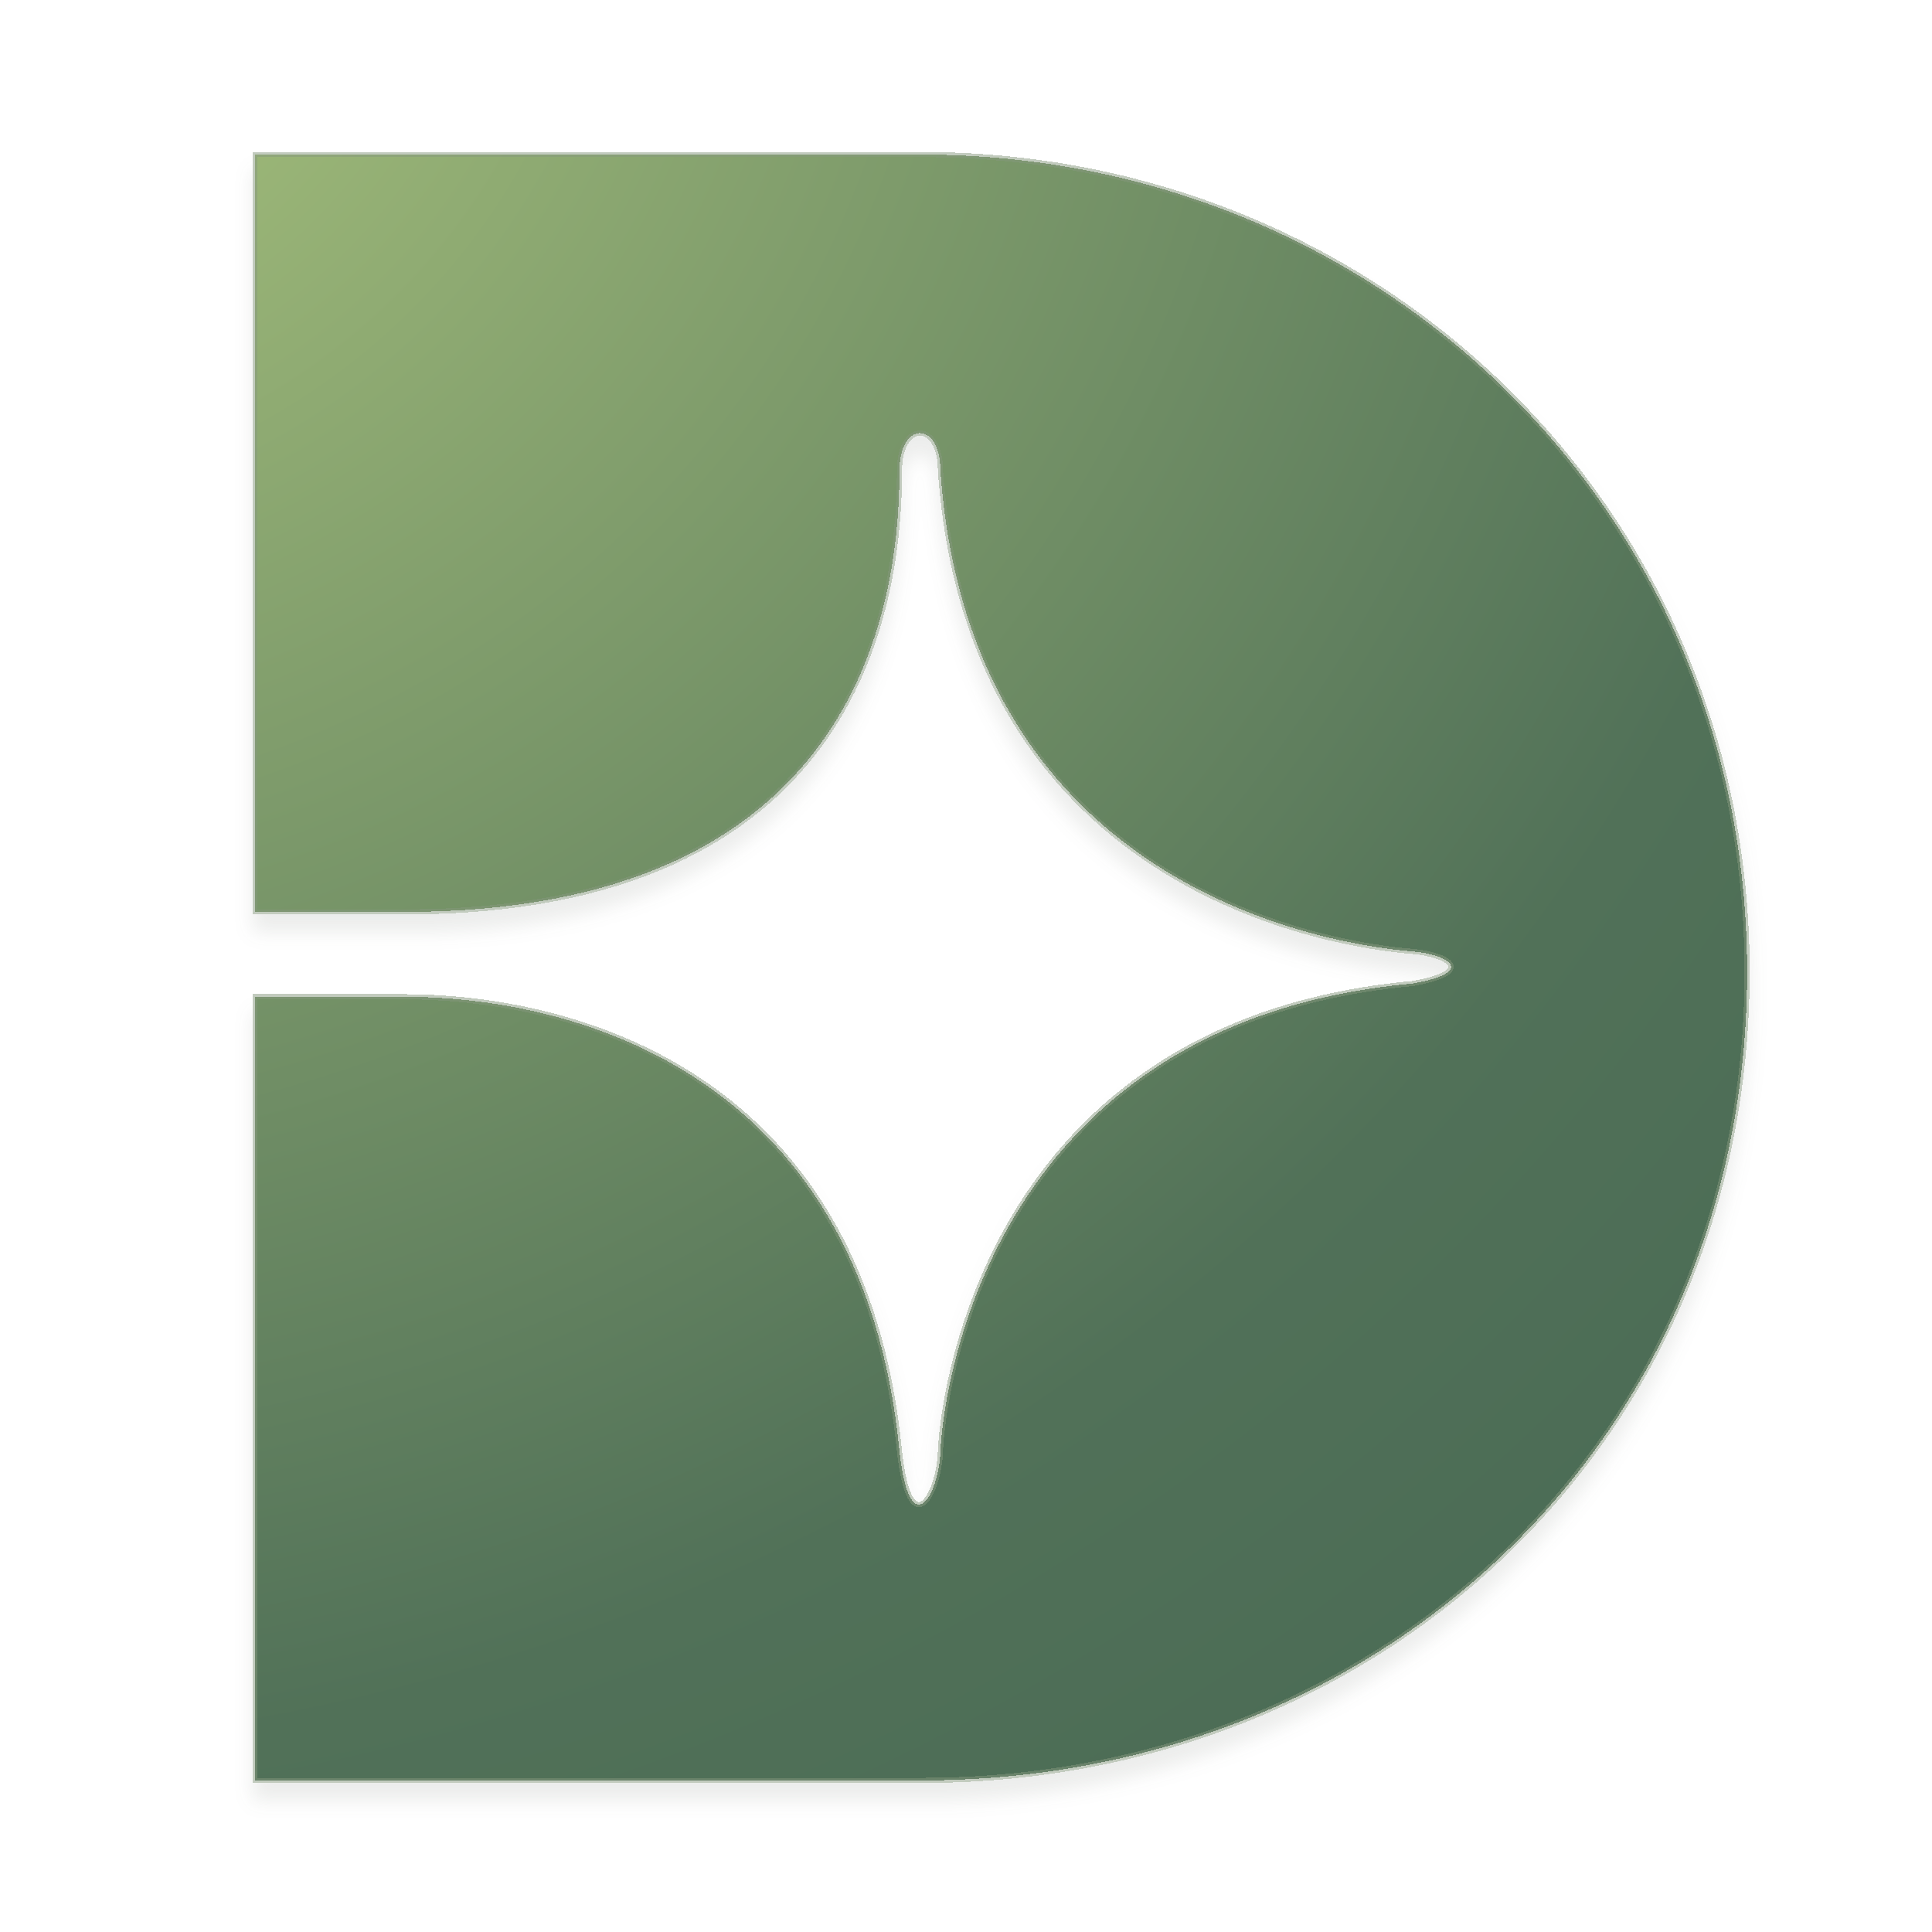
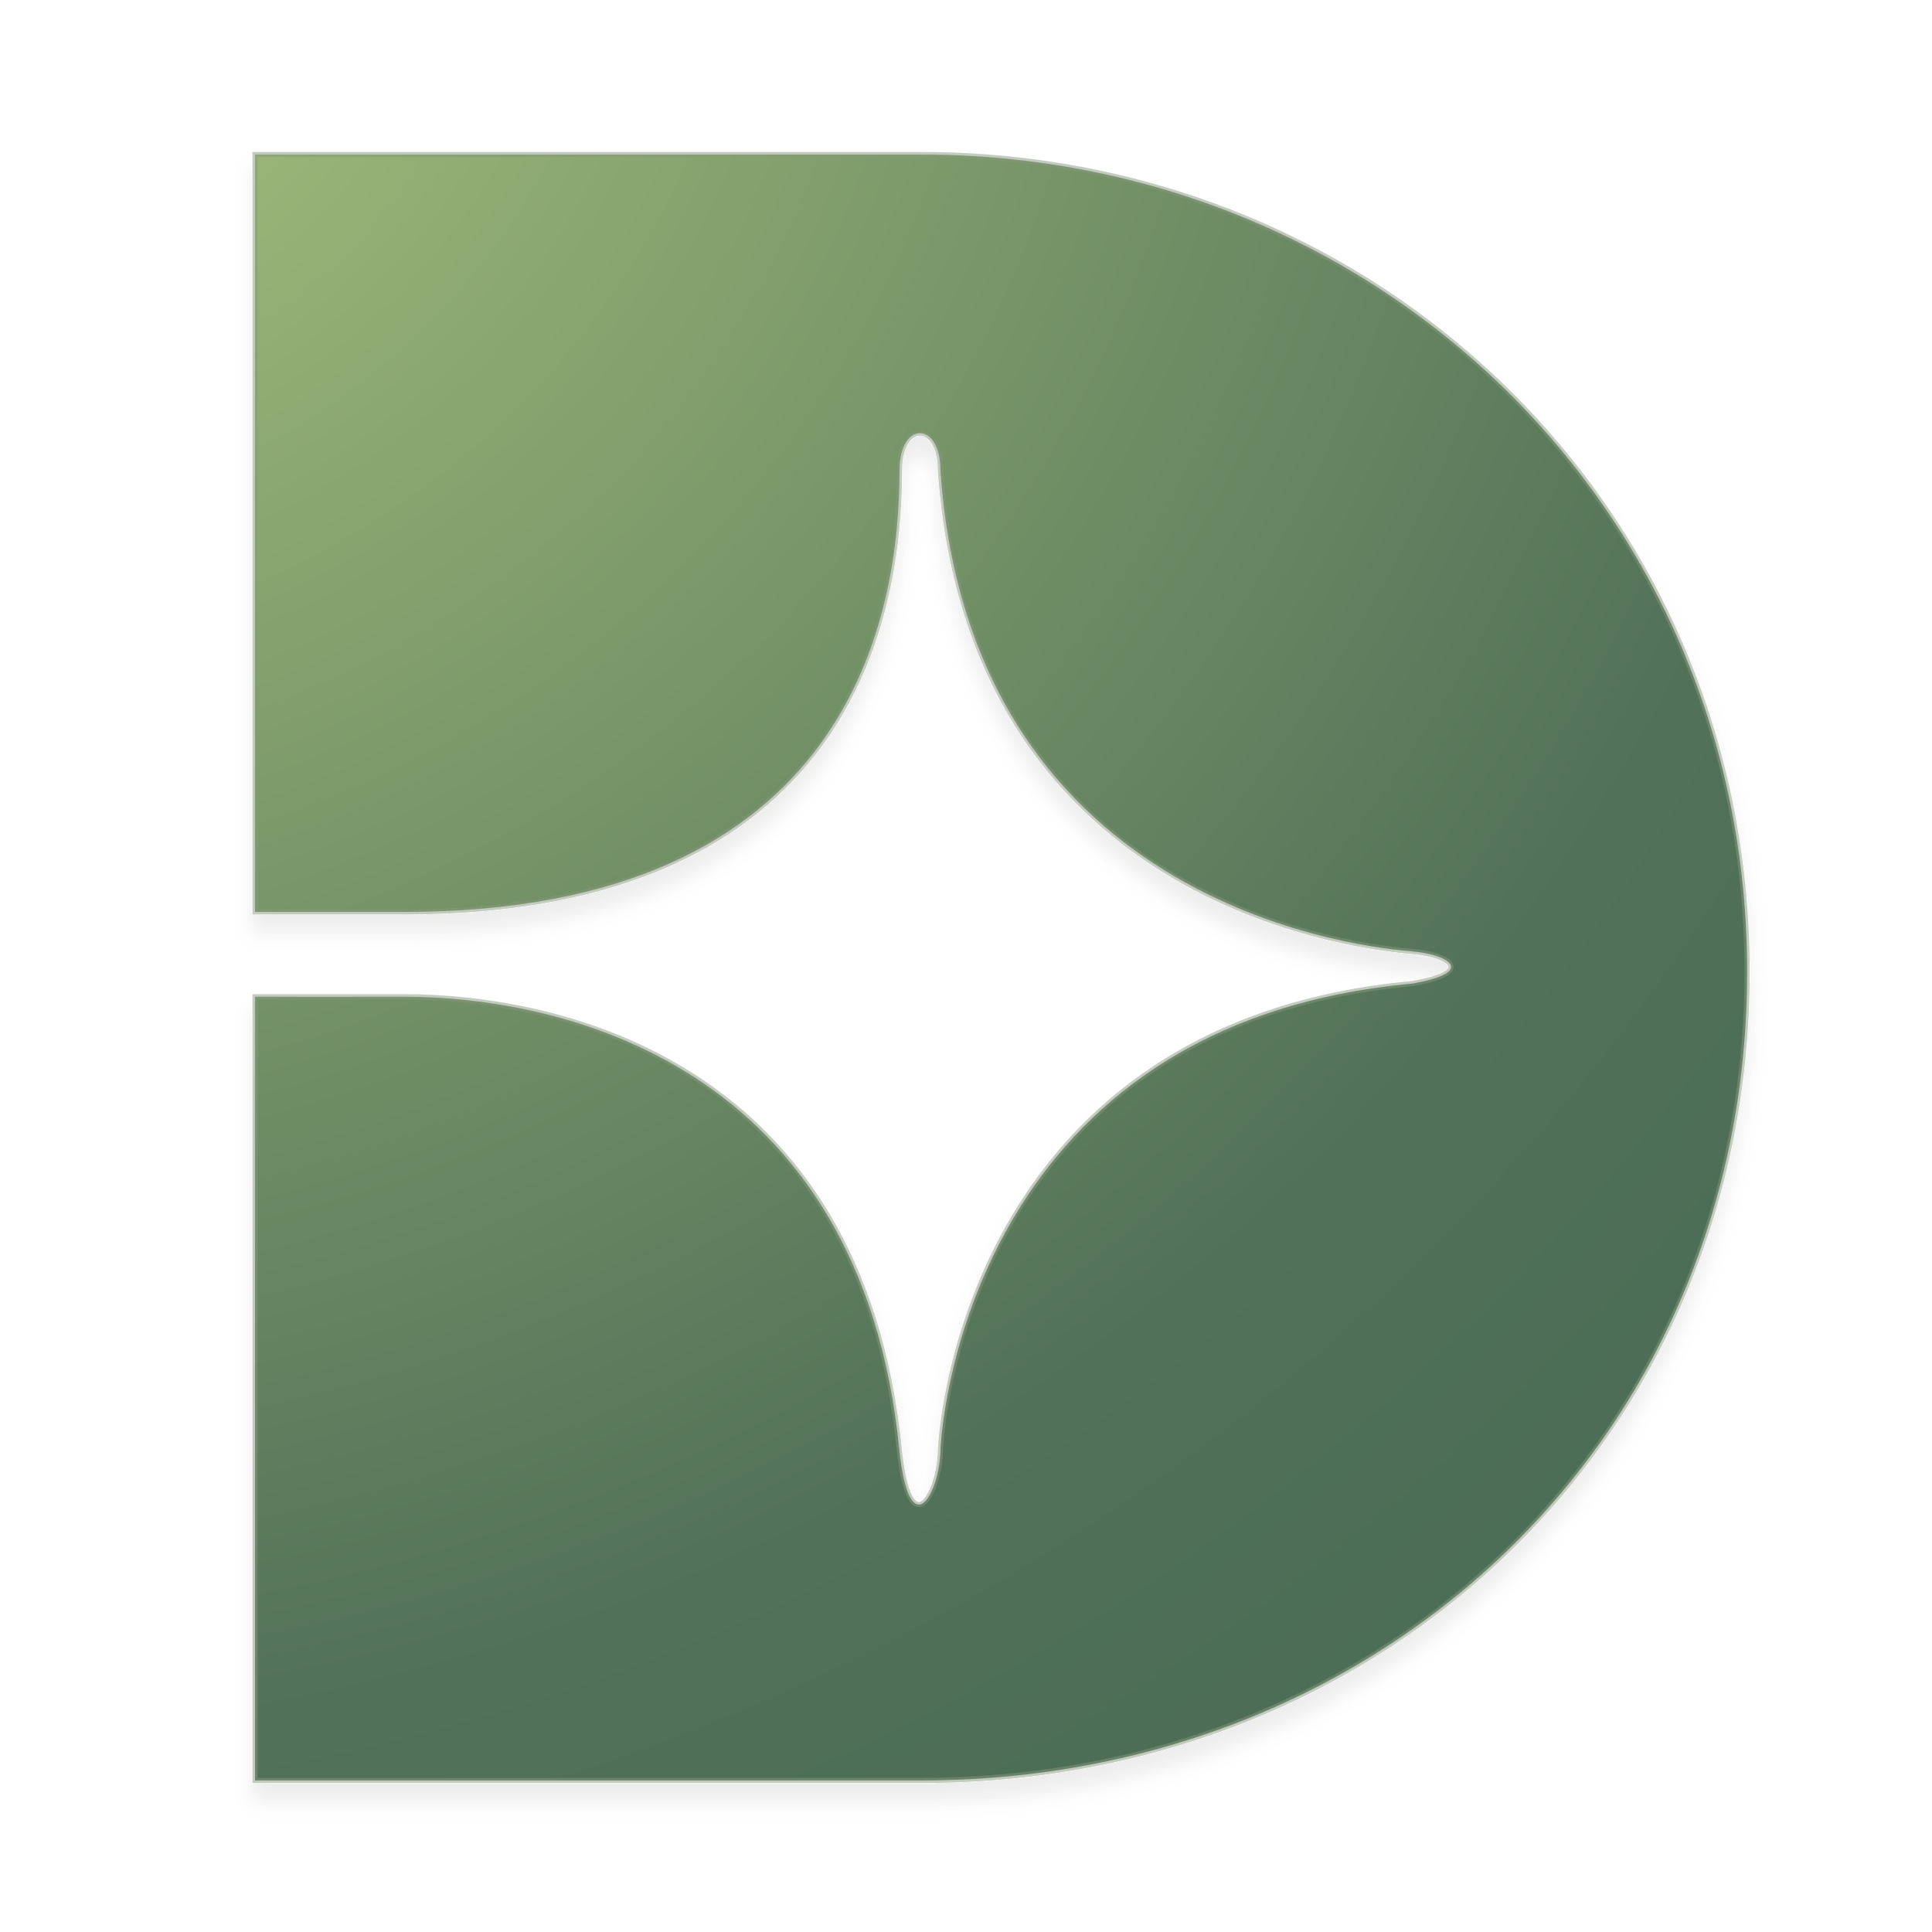
<svg xmlns="http://www.w3.org/2000/svg" width="500" height="500" viewBox="0 0 500 500" fill="none">
  <g filter="url(#filter0_d_8_208)">
-     <path d="M238.464 40H66V236.007H104.577C220.688 236.007 232.79 158.437 232.79 121.733C232.79 108.867 243.38 108.867 243.38 121.733C251.318 236.701 356.35 245.457 365.527 246.223L365.542 246.224C374.619 246.981 382.561 251.521 365.542 254.548C253.592 264.765 243.758 364.282 243.38 375.634C243.002 386.986 235.438 399.851 232.79 375.634C222.957 274.603 144.289 257.954 104.577 257.954H66V460.772H238.464C358.356 460.772 452.152 371.472 452.152 251.521C452.152 131.571 356.465 40 238.464 40Z" fill="url(#paint0_radial_8_208)" shape-rendering="crispEdges" />
-     <path d="M238.464 40H66V236.007H104.577C220.688 236.007 232.79 158.437 232.79 121.733C232.79 108.867 243.38 108.867 243.38 121.733C251.318 236.701 356.35 245.457 365.527 246.223L365.542 246.224C374.619 246.981 382.561 251.521 365.542 254.548C253.592 264.765 243.758 364.282 243.38 375.634C243.002 386.986 235.438 399.851 232.79 375.634C222.957 274.603 144.289 257.954 104.577 257.954H66V460.772H238.464C358.356 460.772 452.152 371.472 452.152 251.521C452.152 131.571 356.465 40 238.464 40Z" stroke="#86997F" stroke-opacity="0.5" stroke-width="1.332" shape-rendering="crispEdges" />
+     <path d="M238.464 40H66V236.007H104.577C220.688 236.007 232.79 158.437 232.79 121.733C232.79 108.867 243.38 108.867 243.38 121.733C251.318 236.701 356.35 245.457 365.527 246.223L365.542 246.224C374.619 246.981 382.561 251.521 365.542 254.548C253.592 264.765 243.758 364.282 243.38 375.634C243.002 386.986 235.438 399.851 232.79 375.634C222.957 274.603 144.289 257.954 104.577 257.954H66V460.772H238.464C358.356 460.772 452.152 371.472 452.152 251.521C452.152 131.571 356.465 40 238.464 40Z" fill="url(#paint0_radial_8_208)" />
+     <path d="M238.464 40H66V236.007H104.577C220.688 236.007 232.79 158.437 232.79 121.733C232.79 108.867 243.38 108.867 243.38 121.733C251.318 236.701 356.35 245.457 365.527 246.223L365.542 246.224C374.619 246.981 382.561 251.521 365.542 254.548C253.592 264.765 243.758 364.282 243.38 375.634C243.002 386.986 235.438 399.851 232.79 375.634C222.957 274.603 144.289 257.954 104.577 257.954H66V460.772H238.464C358.356 460.772 452.152 371.472 452.152 251.521C452.152 131.571 356.465 40 238.464 40Z" stroke="#86997F" stroke-opacity="0.5" stroke-width="1.332" />
  </g>
  <defs>
    <filter id="filter0_d_8_208" x="60.74" y="39.334" width="396.671" height="431.358" filterUnits="userSpaceOnUse" color-interpolation-filters="sRGB">
      <feFlood flood-opacity="0" result="BackgroundImageFix" />
      <feColorMatrix in="SourceAlpha" type="matrix" values="0 0 0 0 0 0 0 0 0 0 0 0 0 0 0 0 0 0 127 0" result="hardAlpha" />
      <feOffset dy="4.66" />
      <feGaussianBlur stdDeviation="2.297" />
      <feComposite in2="hardAlpha" operator="out" />
      <feColorMatrix type="matrix" values="0 0 0 0 0.255 0 0 0 0 0.285 0 0 0 0 0.243 0 0 0 0.1 0" />
      <feBlend mode="normal" in2="BackgroundImageFix" result="effect1_dropShadow_8_208" />
      <feBlend mode="normal" in="SourceGraphic" in2="effect1_dropShadow_8_208" result="shape" />
    </filter>
    <radialGradient id="paint0_radial_8_208" cx="0" cy="0" r="1" gradientTransform="matrix(399.011 555.102 -568.423 408.982 -11.6221 -34.9218)" gradientUnits="userSpaceOnUse">
      <stop stop-color="#ADC77F" />
      <stop offset="0.719" stop-color="#517158" />
      <stop offset="1" stop-color="#486954" />
    </radialGradient>
  </defs>
</svg>
